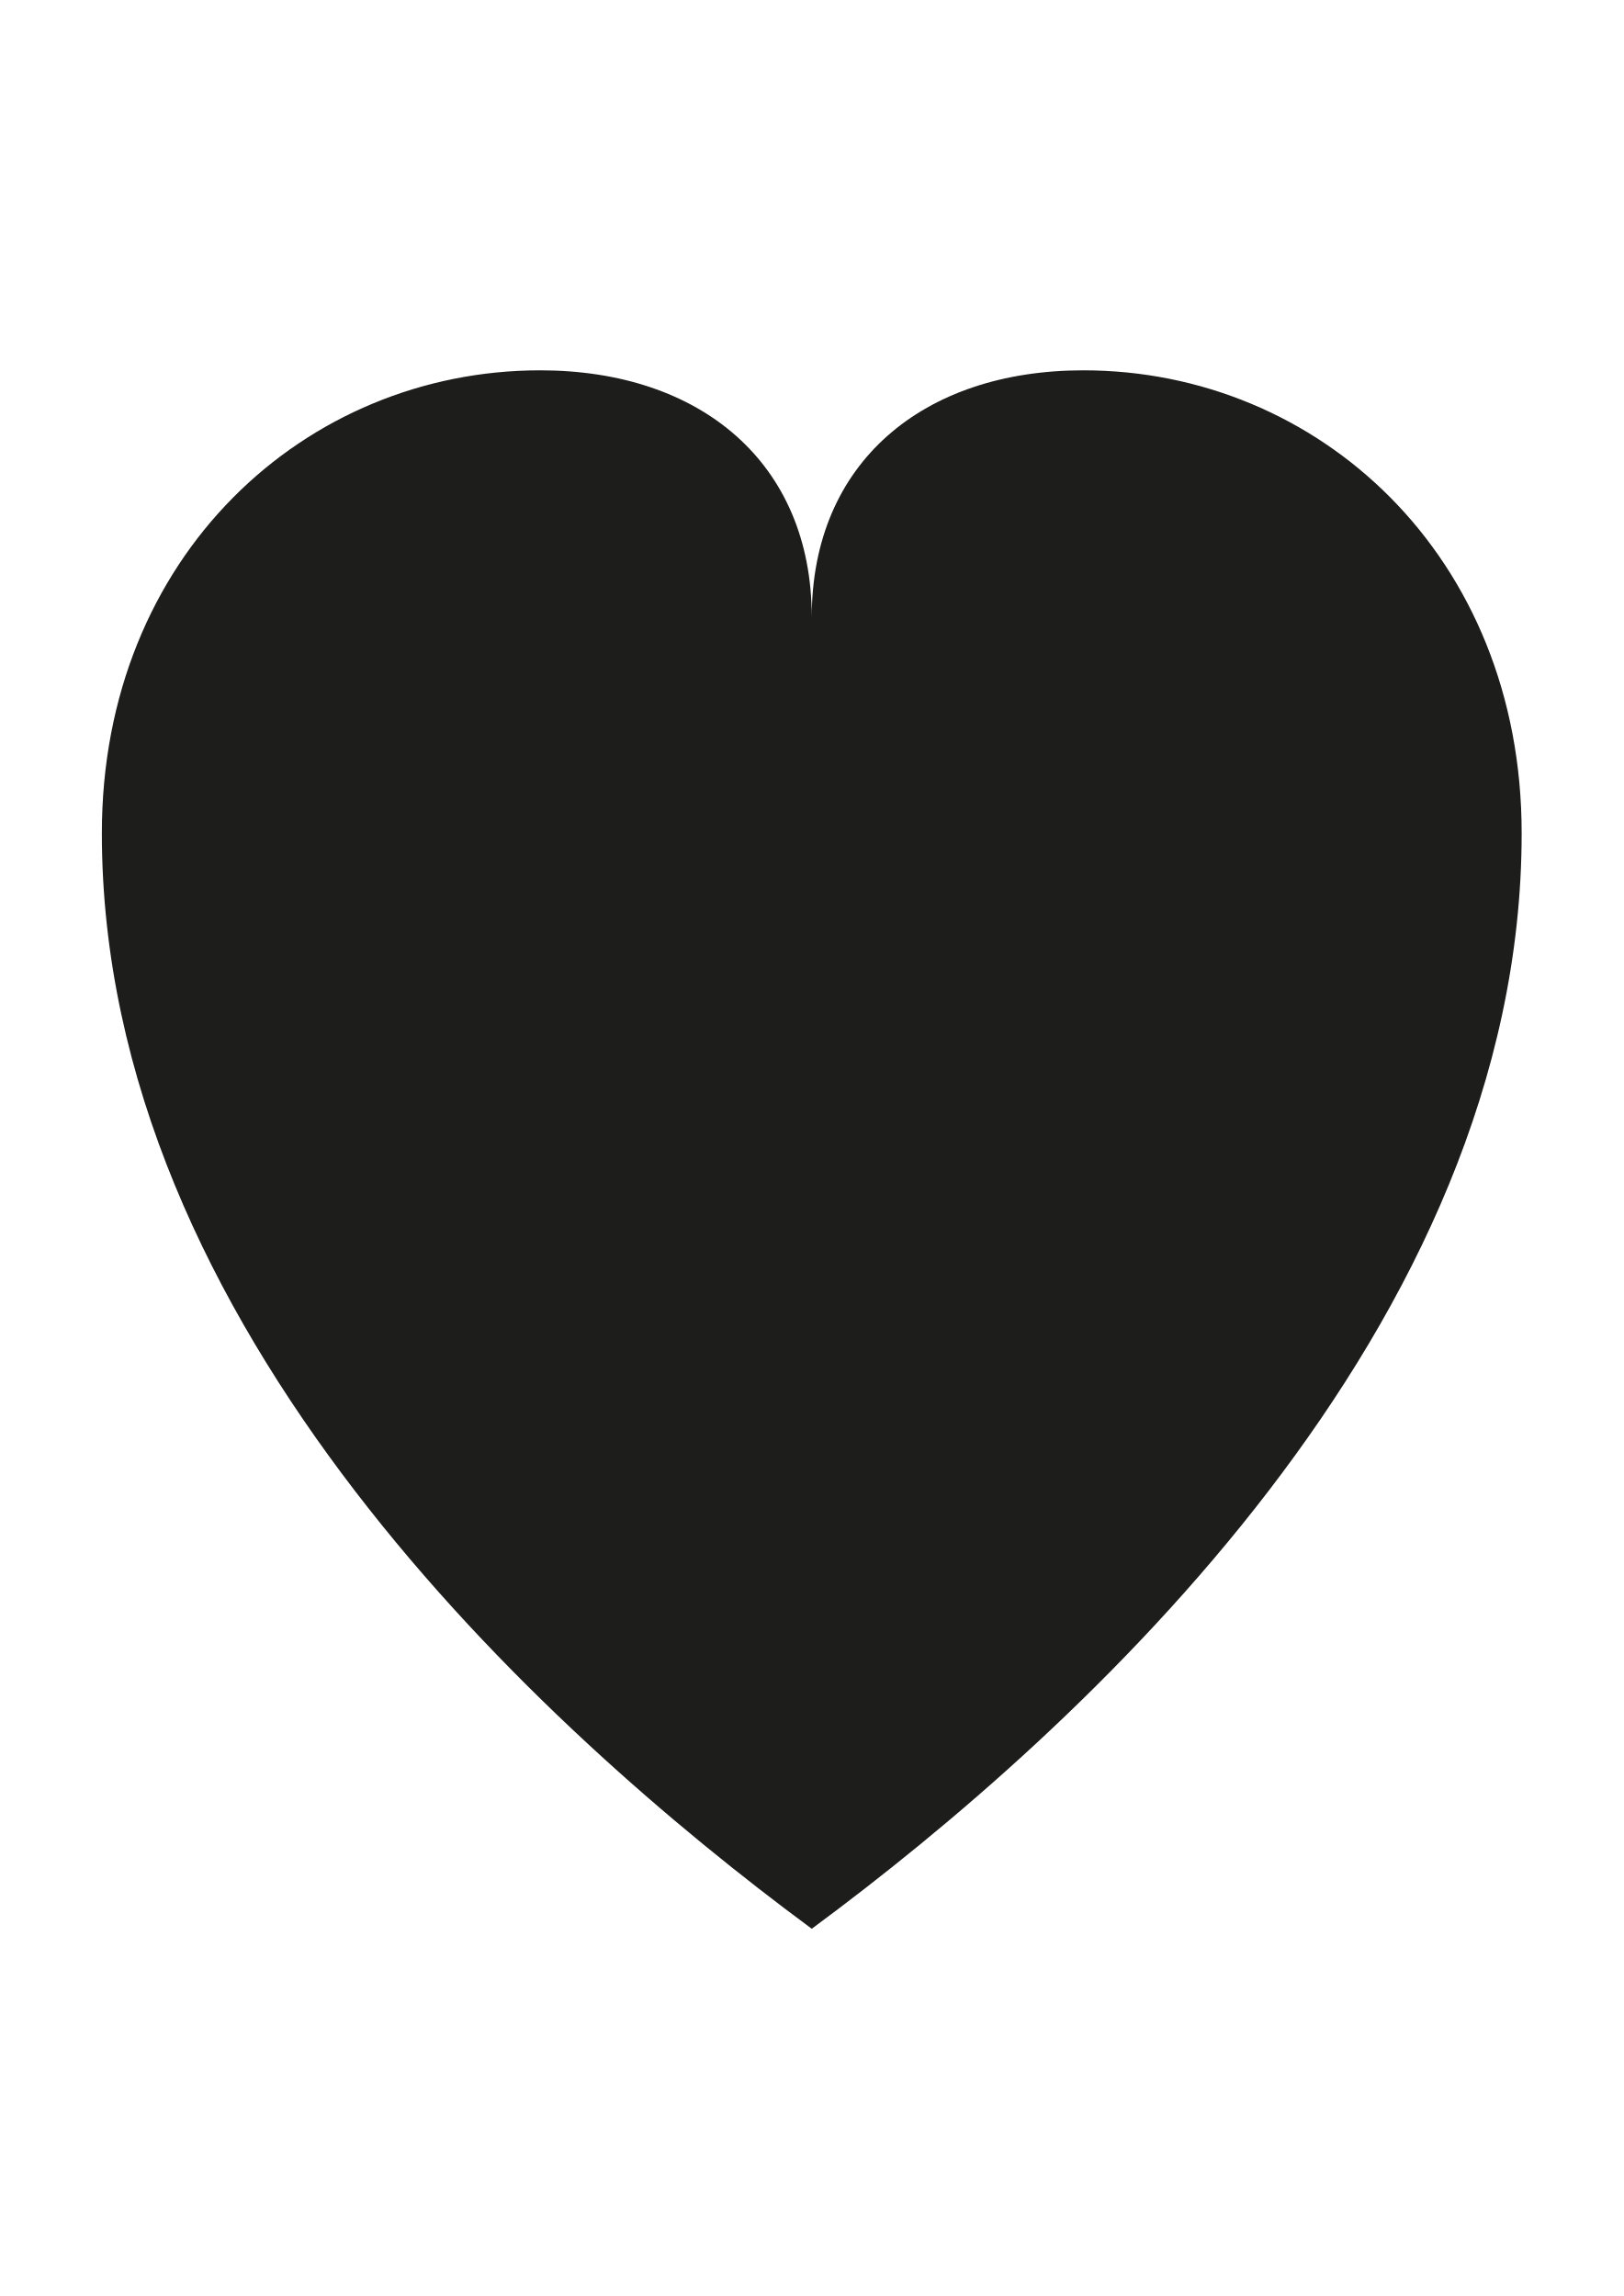
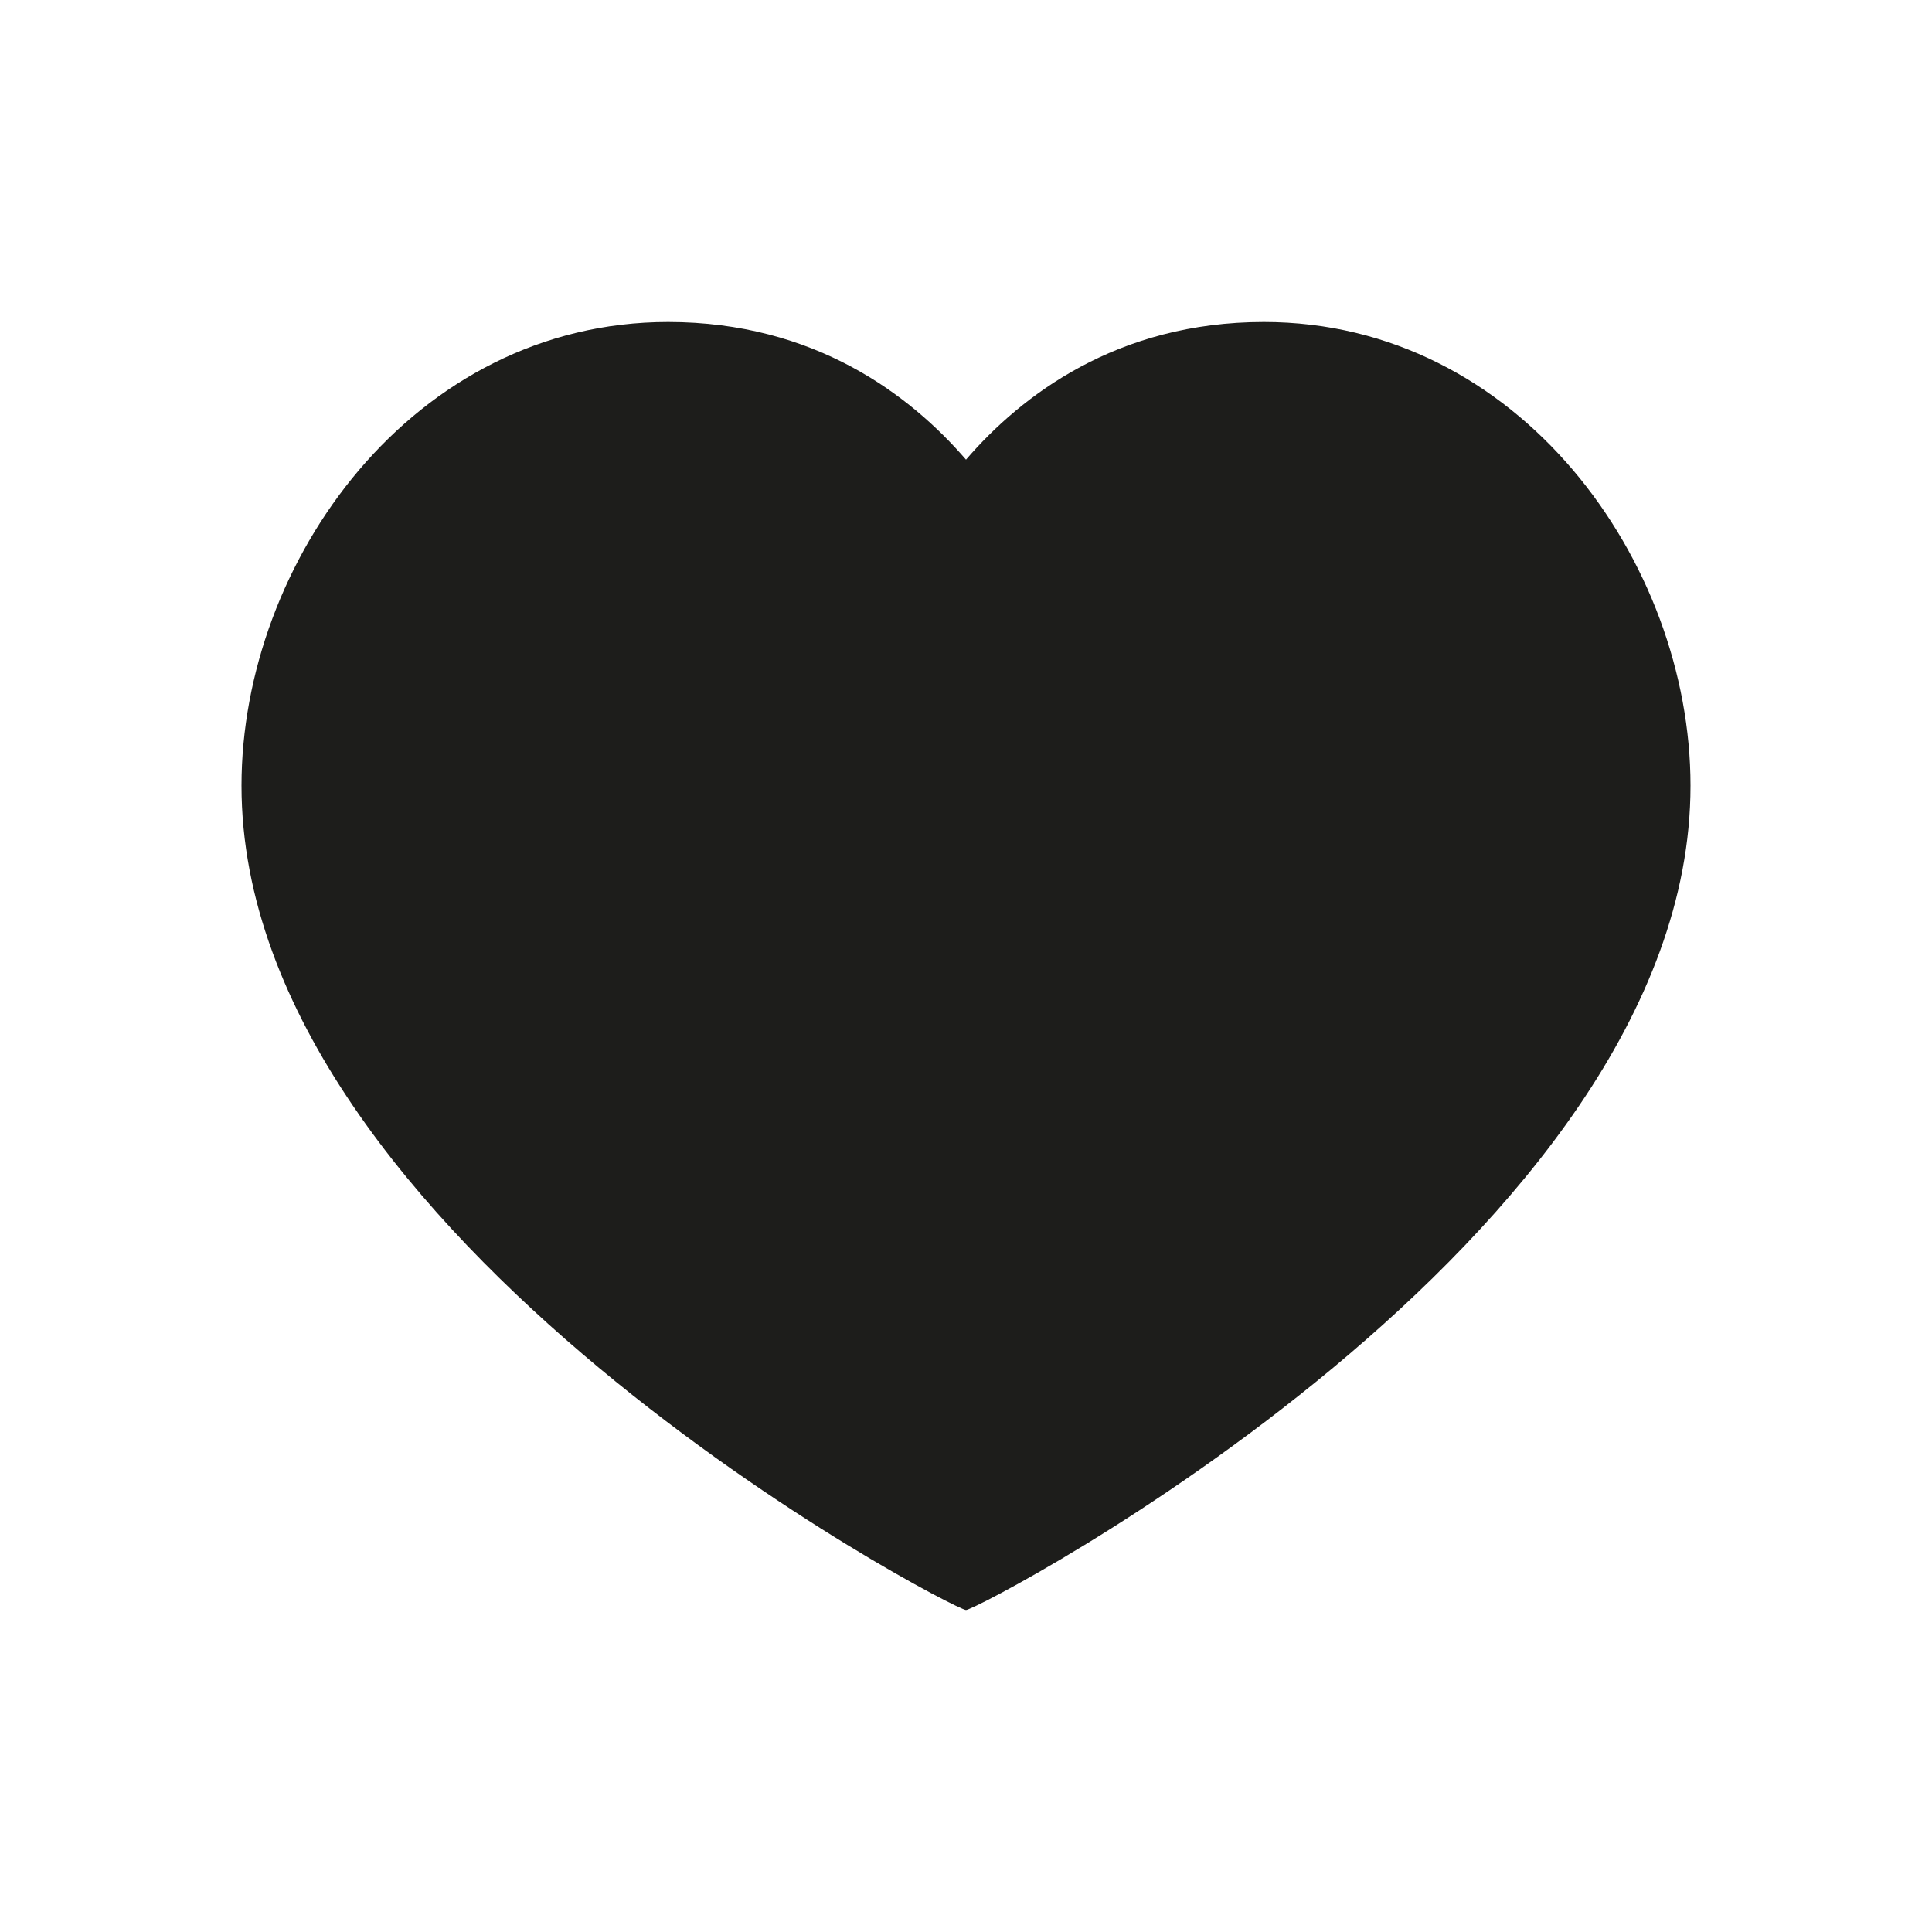
- <svg xmlns="http://www.w3.org/2000/svg" viewBox="0 0 526 744">
-   <path fill="#1d1d1b" d="M263 625 C 175 560, 33 430, 33 270 C 33 180, 99 120, 175 120 C 227 120, 263 150, 263 200 C 263 150, 299 120, 351 120 C 427 120, 493 180, 493 270 C 493 430, 351 560, 263 625 Z" />
+ <svg xmlns="http://www.w3.org/2000/svg" viewBox="0 0 24 24">
+   <path fill="#1d1d1b" d="M15.7 4C18.87 4 21 6.98 21 9.76C21 15.39 12.16 20 12 20C11.84 20 3 15.39 3 9.76C3 6.98 5.13 4 8.3 4C10.12 4 11.31 4.91 12 5.71C12.69 4.91 13.88 4 15.7 4Z" />
</svg>
